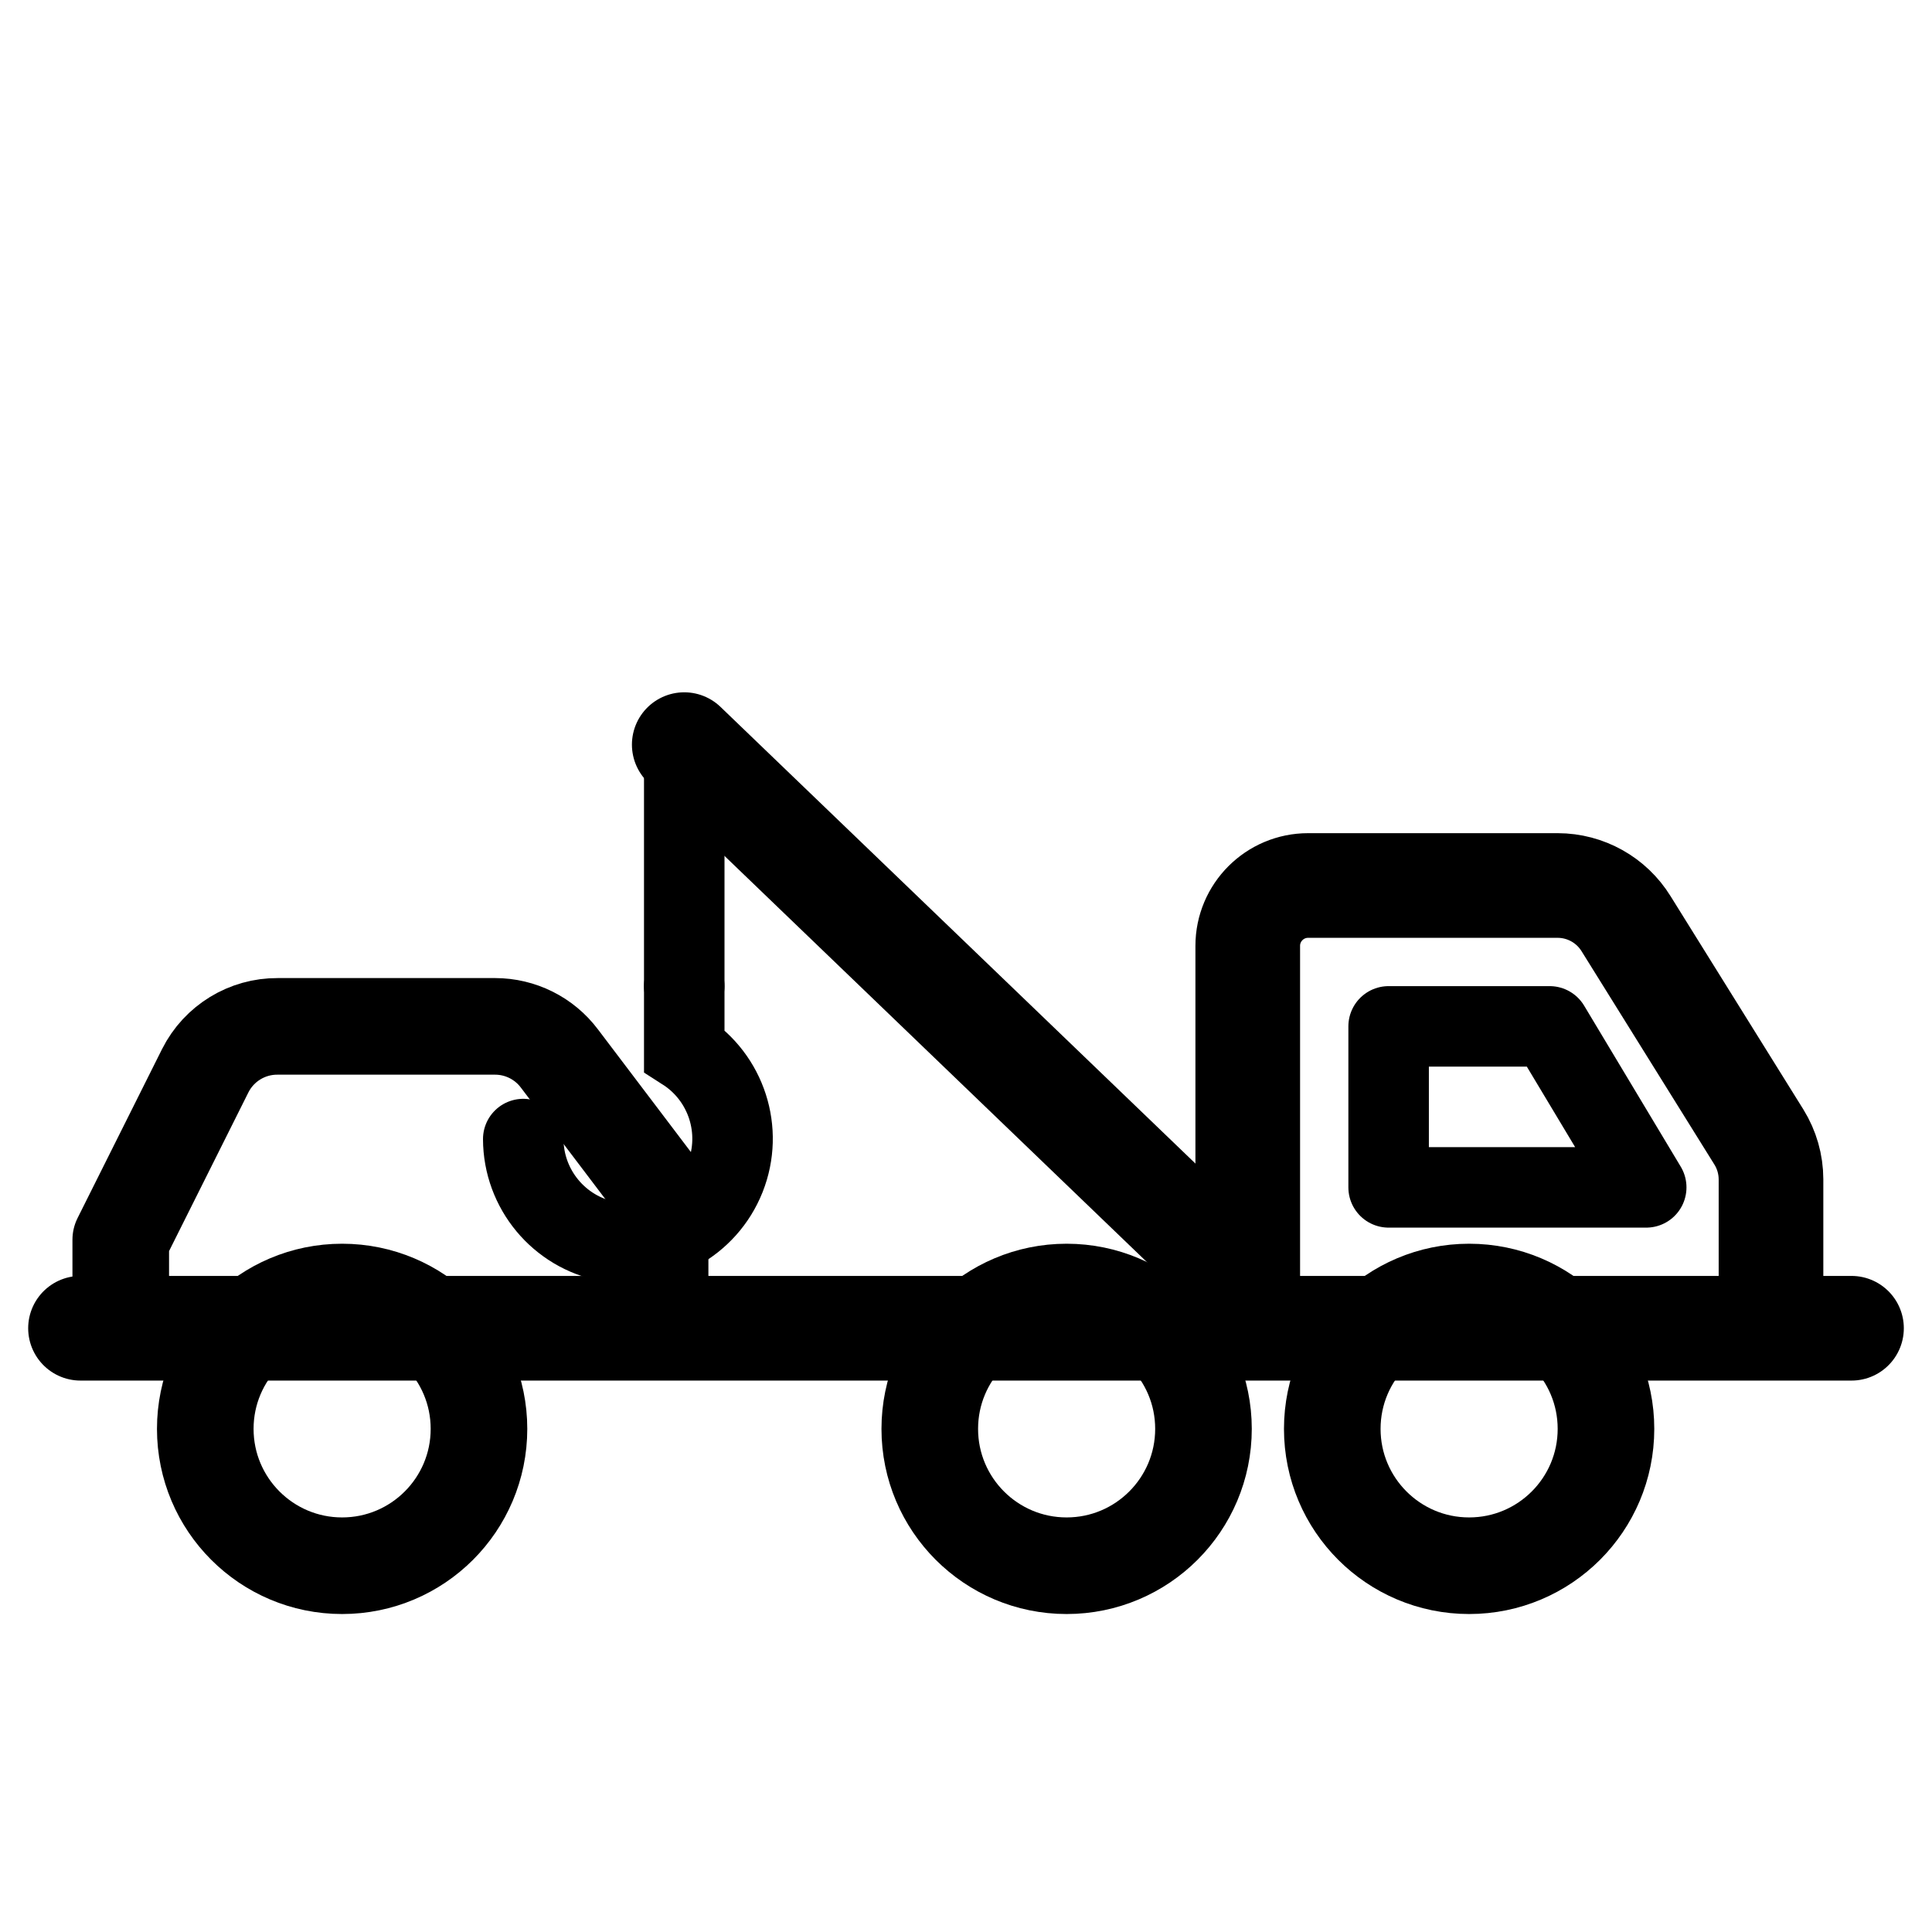
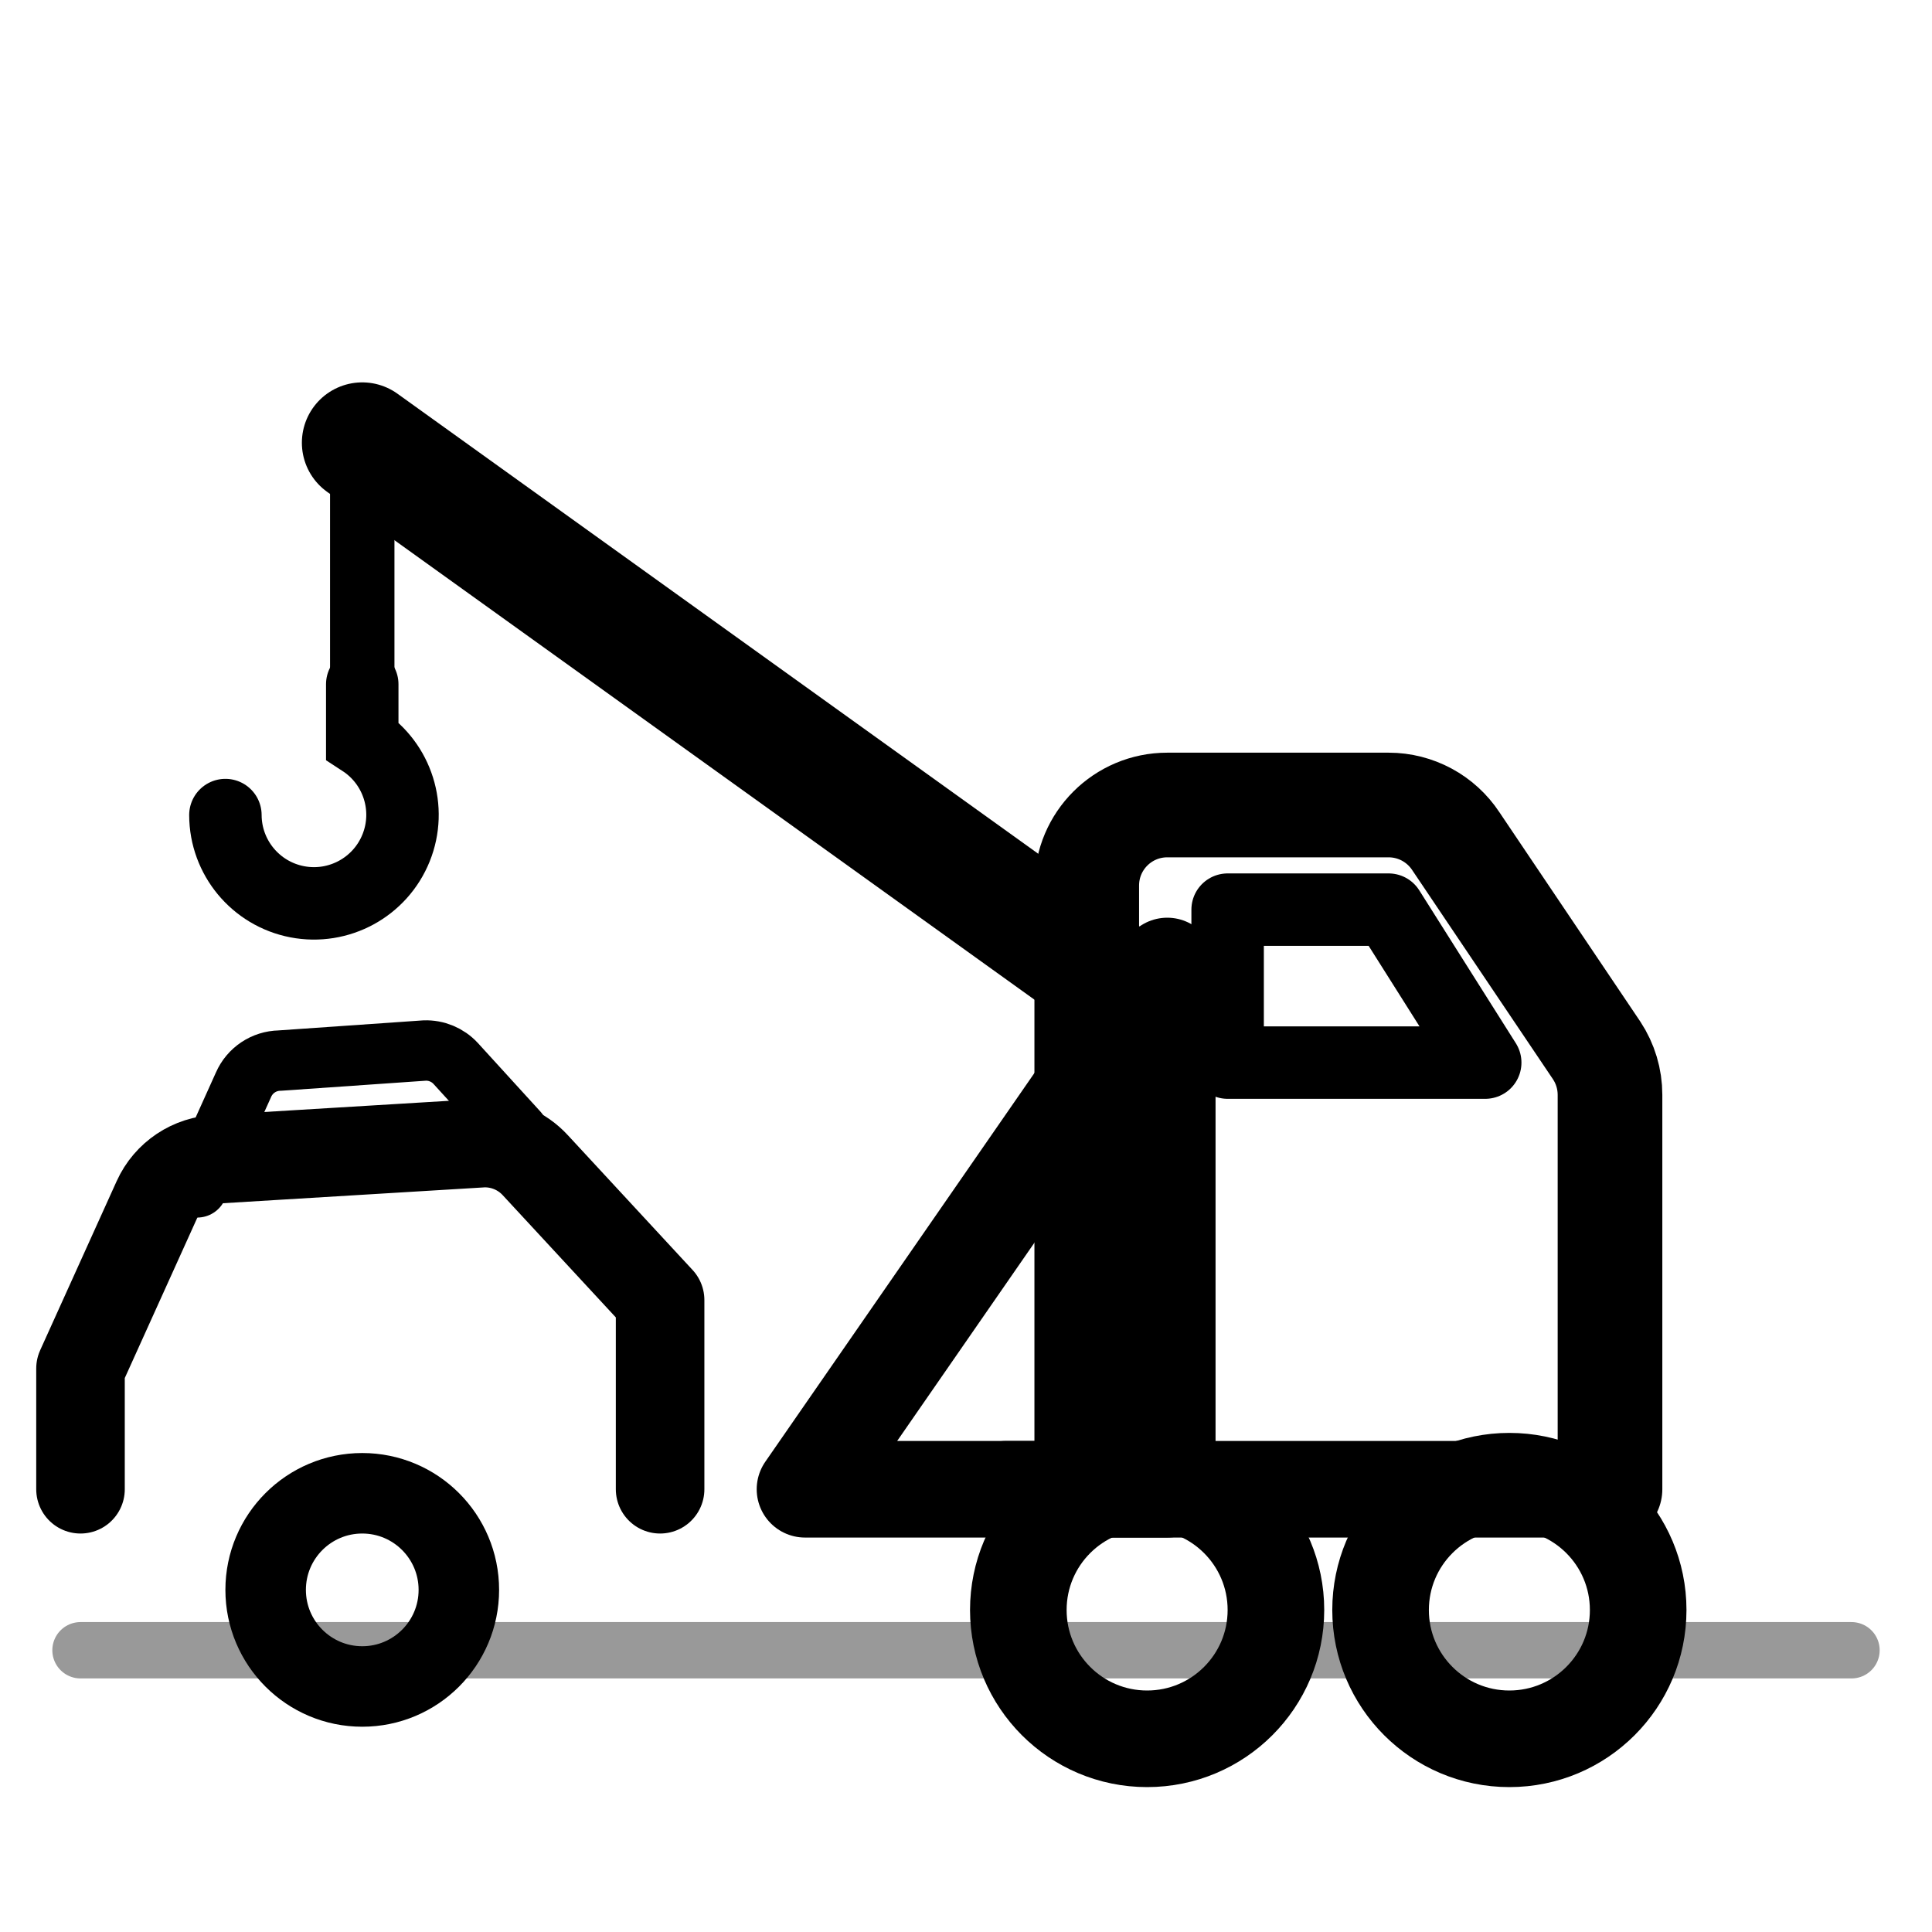
<svg xmlns="http://www.w3.org/2000/svg" width="48" height="48" viewBox="0 0 48 48" fill="none">
-   <path d="M2 33h44" stroke="black" stroke-width="2.6" stroke-linecap="round" />
-   <path d="M31 33v-9.5a1.5 1.5 0 0 1 1.5-1.5h6.2a2 2 0 0 1 1.7.95l3.3 5.3a2 2 0 0 1 .3 1.05V33" stroke="black" stroke-width="2.6" stroke-linejoin="round" />
-   <path d="M34.5 25.5h4l2.4 4h-6.4z" stroke="black" stroke-width="2" stroke-linejoin="round" />
-   <path d="M30 31 17 18.5" stroke="black" stroke-width="2.6" stroke-linecap="round" />
-   <path d="M17 18.5v6" stroke="black" stroke-width="2" stroke-linecap="round" />
-   <path d="M17 24.5v1.6a2.6 2.6 0 1 1-4 2.2" stroke="black" stroke-width="2" stroke-linecap="round" fill="none" />
-   <path d="M3 33v-2.2l2.1-4.2a2 2 0 0 1 1.8-1.1h5.4a2 2 0 0 1 1.6.8l2.5 3.3V33" stroke="black" stroke-width="2.4" stroke-linejoin="round" stroke-linecap="round" />
-   <circle cx="36.5" cy="35.5" r="3.4" stroke="black" stroke-width="2.4" />
-   <circle cx="26.5" cy="35.5" r="3.4" stroke="black" stroke-width="2.4" />
-   <circle cx="8.5" cy="35.5" r="3.4" stroke="black" stroke-width="2.4" />
+   <path d="M2 41h44" stroke="black" stroke-width="1.4" stroke-linecap="round" opacity="0.4" />
+   <path d="M27 37V22a2 2 0 0 1 2-2h5.5a2 2 0 0 1 1.67.9l3.5 5.2a2 2 0 0 1 .33 1.1V37" stroke="black" stroke-width="2.6" stroke-linejoin="round" stroke-linecap="round" />
+   <path d="M30.5 22.6h4l2.4 3.8h-6.4z" stroke="black" stroke-width="1.8" stroke-linejoin="round" />
+   <path d="M25 37h15" stroke="black" stroke-width="2.4" stroke-linecap="round" />
+   <path d="M20 37h9v-13z" stroke="black" stroke-width="2.4" stroke-linejoin="round" />
+   <path d="M28.5 25 9 11" stroke="black" stroke-width="3" stroke-linecap="round" />
+   <path d="M9 11v6" stroke="black" stroke-width="1.6" stroke-linecap="round" />
+   <path d="M9 17v1.4a2.2 2.2 0 1 1-3.4 1.85" stroke="black" stroke-width="1.8" stroke-linecap="round" fill="none" />
+   <path d="M2 37v-3l1.9-4.2a1.7 1.7 0 0 1 1.5-1l6.6-.4a1.7 1.7 0 0 1 1.3.55l3.1 3.35V37" stroke="black" stroke-width="2.2" stroke-linejoin="round" stroke-linecap="round" />
+   <path d="M4.9 29.5l1.15-2.55a1 1 0 0 1 .9-.6l3.6-.25a1 1 0 0 1 .77.32l1.55 1.7" stroke="black" stroke-width="1.5" stroke-linejoin="round" stroke-linecap="round" />
+   <circle cx="37.5" cy="40" r="3.2" stroke="black" stroke-width="2.4" />
+   <circle cx="28.5" cy="40" r="3.2" stroke="black" stroke-width="2.4" />
+   <circle cx="9" cy="39.5" r="2.4" stroke="black" stroke-width="2" />
</svg>
